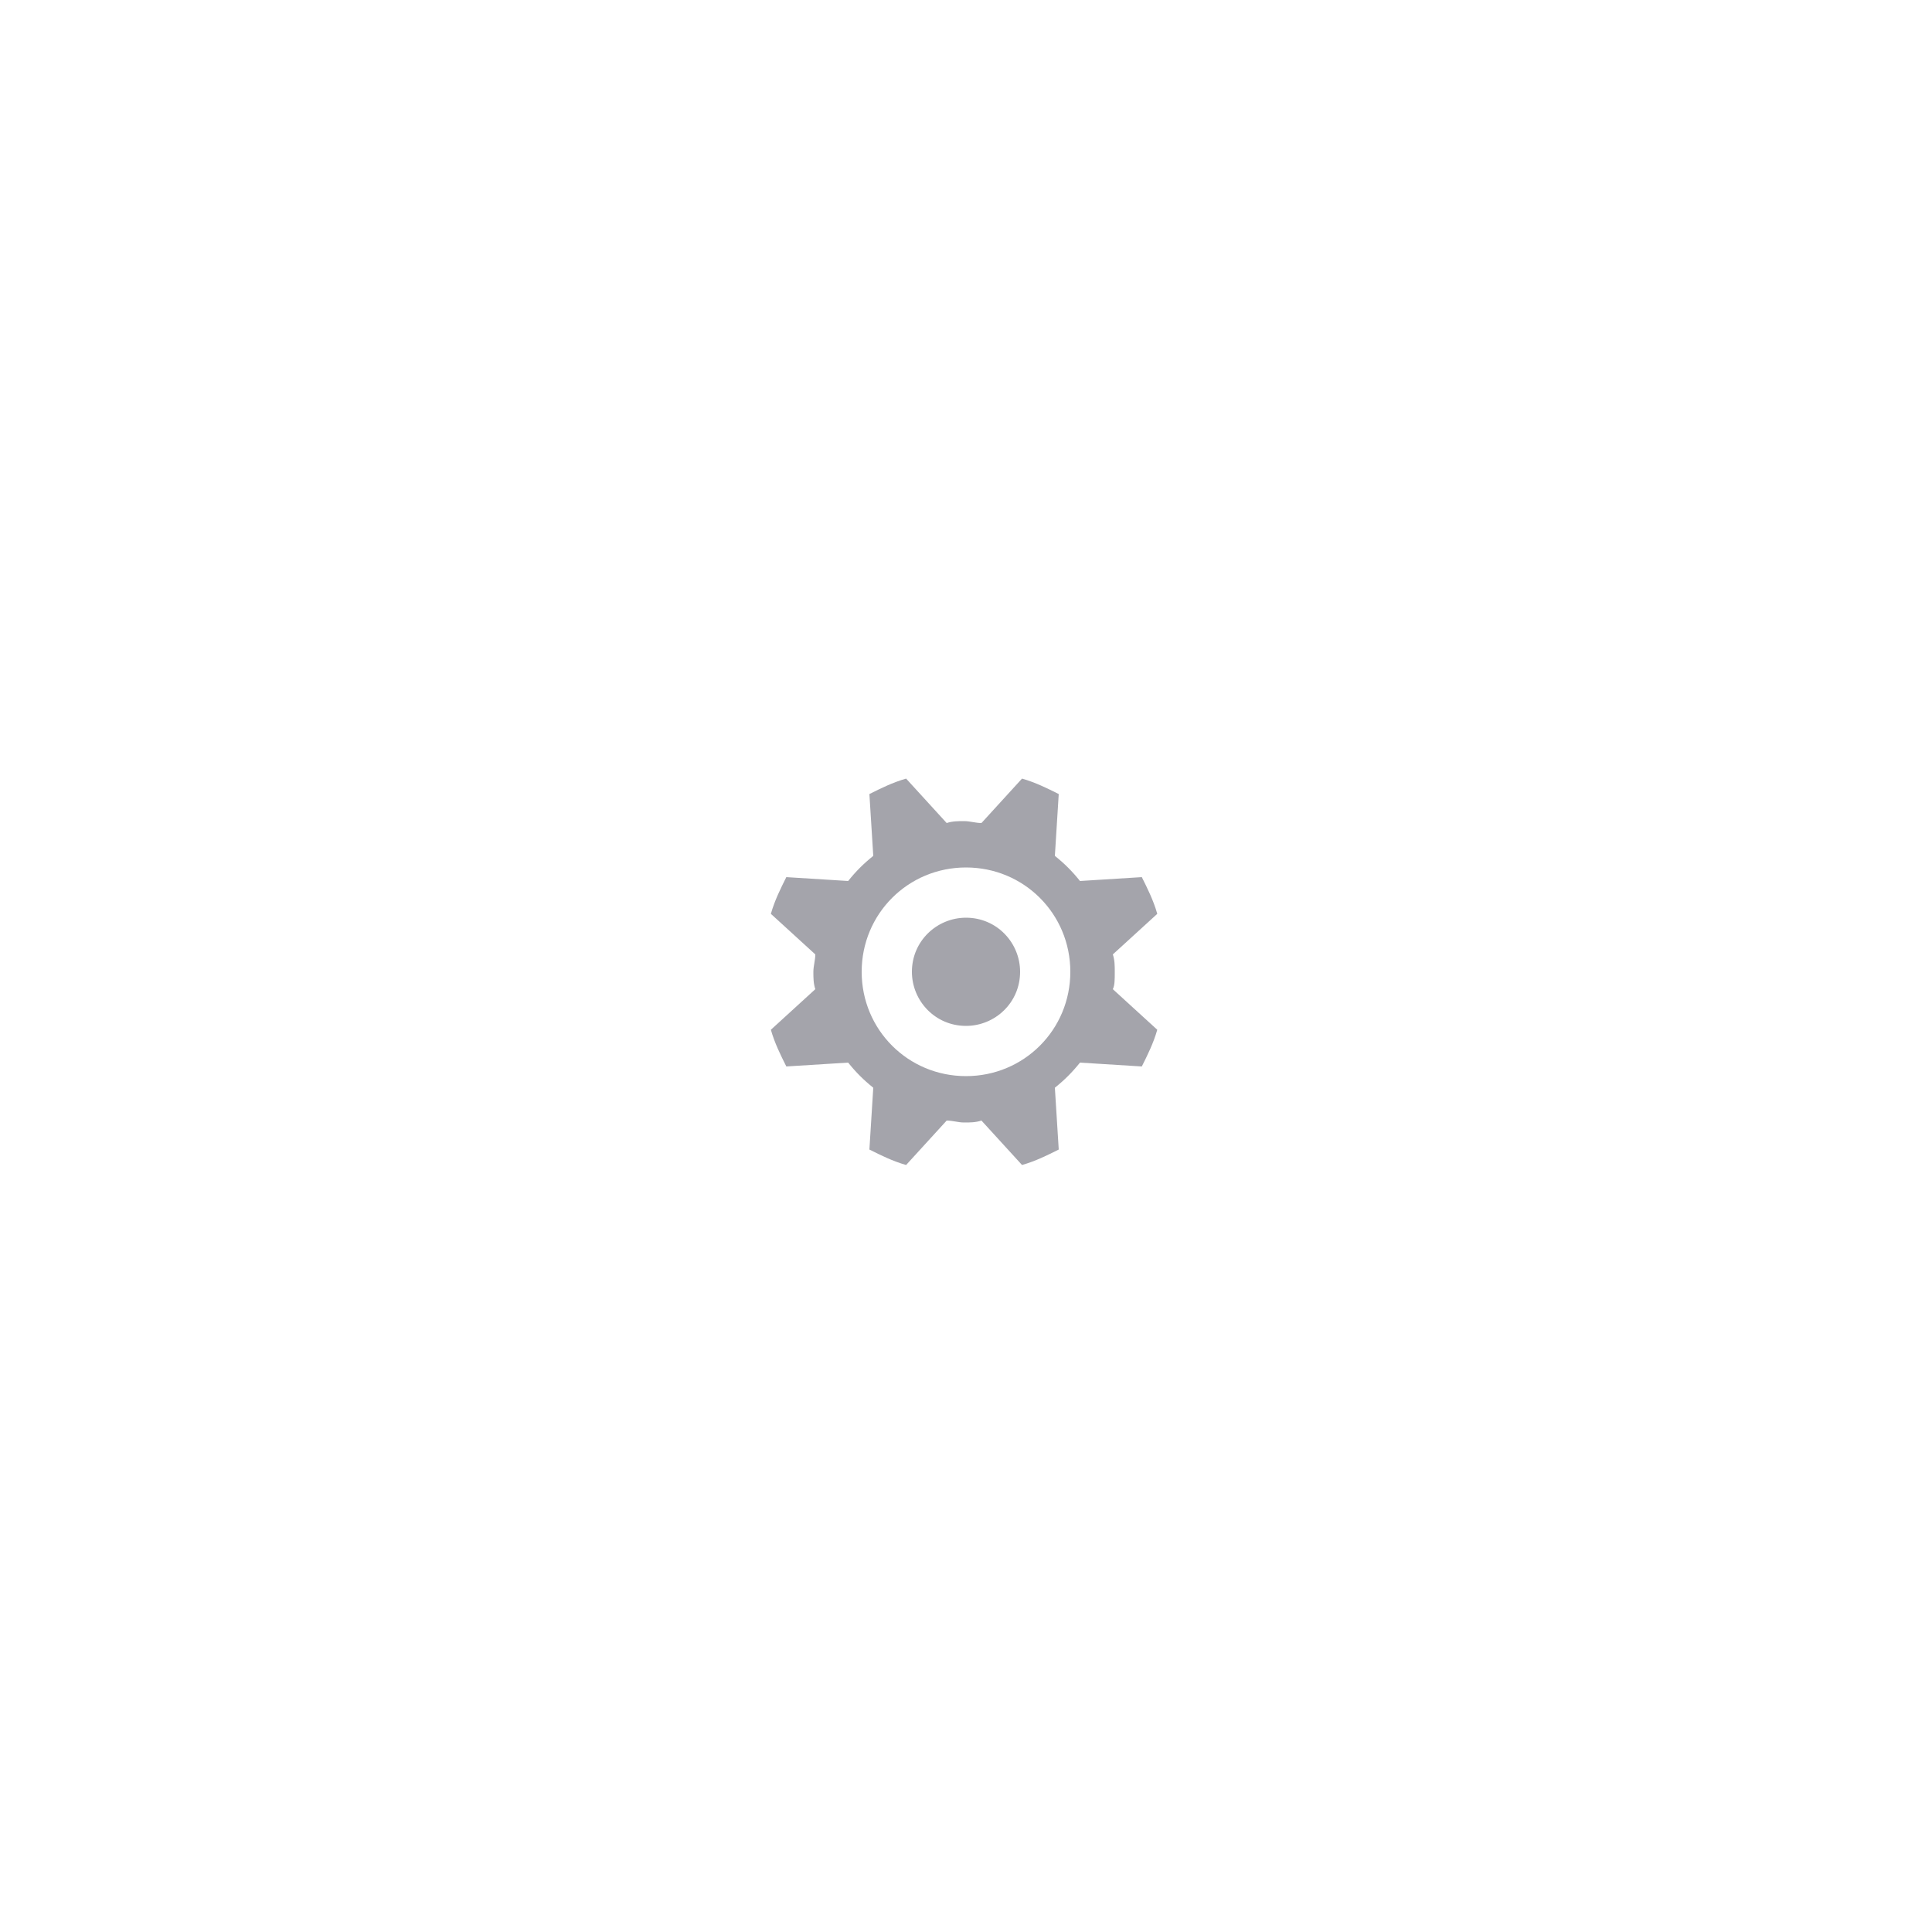
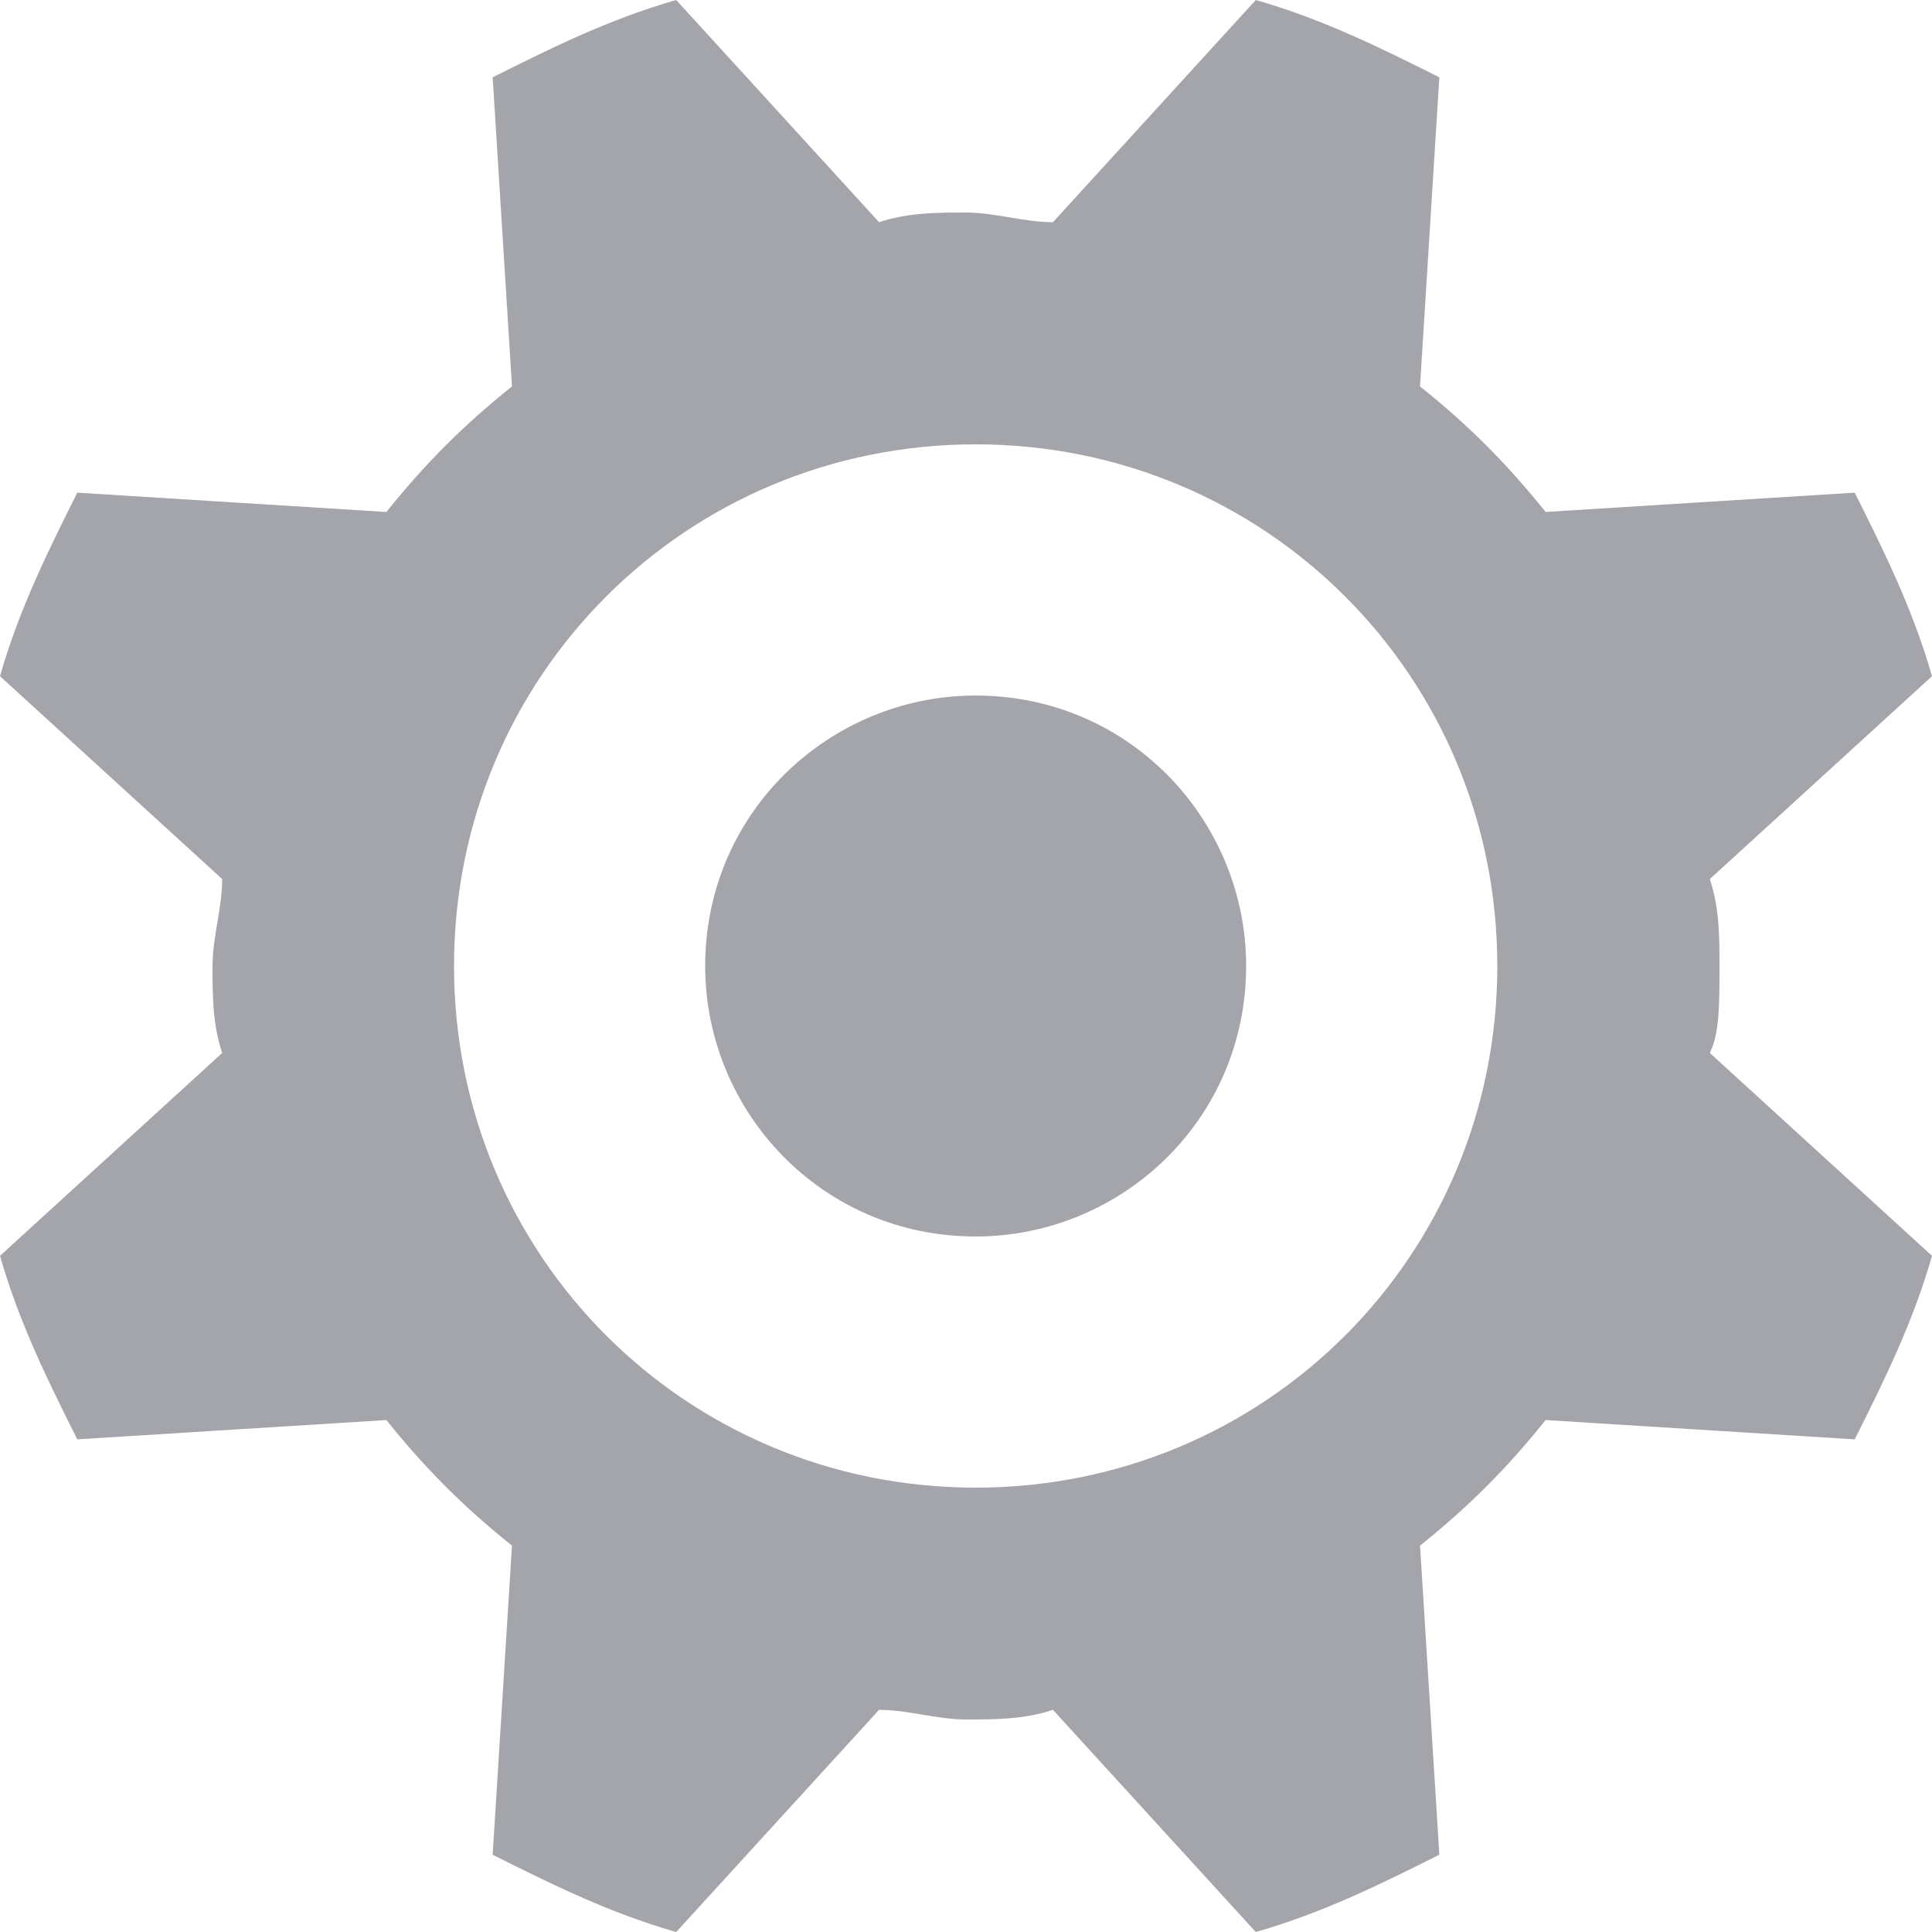
- <svg xmlns="http://www.w3.org/2000/svg" version="1.1" id="Layer_1" x="0px" y="0px" viewBox="-351.5 655.1 100 100" enable-background="new -351.5 655.1 100 100" xml:space="preserve">
+ <svg xmlns="http://www.w3.org/2000/svg" version="1.1" id="Layer_1" x="0px" y="0px" width="122.399px" height="122.4px" viewBox="-107.312 991.736 122.399 122.4" enable-background="new -107.312 991.736 122.399 122.4" xml:space="preserve">
  <g>
-     <path fill="#A4A4AB" d="M-293.8,705.4c0-0.3,0-0.6-0.1-0.9l2.3-2.1c-0.2-0.7-0.5-1.3-0.8-1.9l-3.2,0.2c-0.4-0.5-0.8-0.9-1.3-1.3   l0.2-3.2c-0.6-0.3-1.2-0.6-1.9-0.8l-2.1,2.3c-0.3,0-0.6-0.1-0.9-0.1c-0.3,0-0.6,0-0.9,0.1l-2.1-2.3c-0.7,0.2-1.3,0.5-1.9,0.8   l0.2,3.2c-0.5,0.4-0.9,0.8-1.3,1.3l-3.2-0.2c-0.3,0.6-0.6,1.2-0.8,1.9l2.3,2.1c0,0.3-0.1,0.6-0.1,0.9c0,0.3,0,0.6,0.1,0.9l-2.3,2.1   c0.2,0.7,0.5,1.3,0.8,1.9l3.2-0.2c0.4,0.5,0.8,0.9,1.3,1.3l-0.2,3.2c0.6,0.3,1.2,0.6,1.9,0.8l2.1-2.3c0.3,0,0.6,0.1,0.9,0.1   c0.3,0,0.6,0,0.9-0.1l2.1,2.3c0.7-0.2,1.3-0.5,1.9-0.8l-0.2-3.2c0.5-0.4,0.9-0.8,1.3-1.3l3.2,0.2c0.3-0.6,0.6-1.2,0.8-1.9l-2.3-2.1   C-293.8,706.1-293.8,705.8-293.8,705.4z M-301.5,710.8c-3,0-5.4-2.4-5.4-5.4c0-3,2.4-5.4,5.4-5.4c3,0,5.4,2.4,5.4,5.4   C-296.1,708.4-298.5,710.8-301.5,710.8z" />
-     <path fill="#A4A4AB" d="M-298.7,705.4c0,1.6-1.3,2.8-2.8,2.8c-1.6,0-2.8-1.3-2.8-2.8c0-1.6,1.3-2.8,2.8-2.8   C-299.9,702.6-298.7,703.9-298.7,705.4z" />
+     <path fill="#A4A4AB" d="M1.624,1052.936c0-1.836,0-3.672-0.612-5.508l14.076-12.852c-1.224-4.284-3.06-7.956-4.896-11.628   l-19.584,1.224c-2.448-3.06-4.896-5.508-7.956-7.955l1.224-19.584c-3.672-1.836-7.344-3.672-11.628-4.896l-12.852,14.076   c-1.836,0-3.672-0.612-5.508-0.612s-3.672,0-5.508,0.612l-12.852-14.076c-4.284,1.225-7.956,3.061-11.628,4.896l1.224,19.584   c-3.06,2.447-5.508,4.896-7.956,7.955l-19.584-1.224c-1.836,3.672-3.672,7.344-4.896,11.628l14.076,12.852   c0,1.836-0.612,3.672-0.612,5.508s0,3.672,0.612,5.509l-14.076,12.853c1.224,4.283,3.06,7.955,4.896,11.627l19.584-1.224   c2.448,3.06,4.896,5.509,7.956,7.956l-1.224,19.584c3.672,1.836,7.344,3.672,11.628,4.896l12.852-14.076   c1.836,0,3.672,0.611,5.508,0.611s3.672,0,5.508-0.611l12.852,14.076c4.284-1.225,7.956-3.061,11.628-4.896l-1.224-19.584   c3.06-2.448,5.508-4.896,7.956-7.956l19.584,1.224c1.836-3.672,3.672-7.344,4.896-11.627l-14.076-12.853   C1.624,1057.22,1.624,1055.384,1.624,1052.936z M-45.5,1085.984c-18.36,0-33.048-14.688-33.048-33.049   c0-18.359,14.688-33.048,33.048-33.048s33.048,14.688,33.048,33.048C-12.452,1071.297-27.14,1085.984-45.5,1085.984z" />
+     <path fill="#A4A4AB" d="M-28.364,1052.936c0,9.793-7.956,17.137-17.136,17.137c-9.792,0-17.136-7.956-17.136-17.137   c0-9.791,7.956-17.135,17.136-17.135C-35.708,1035.8-28.364,1043.756-28.364,1052.936z" />
  </g>
</svg>
